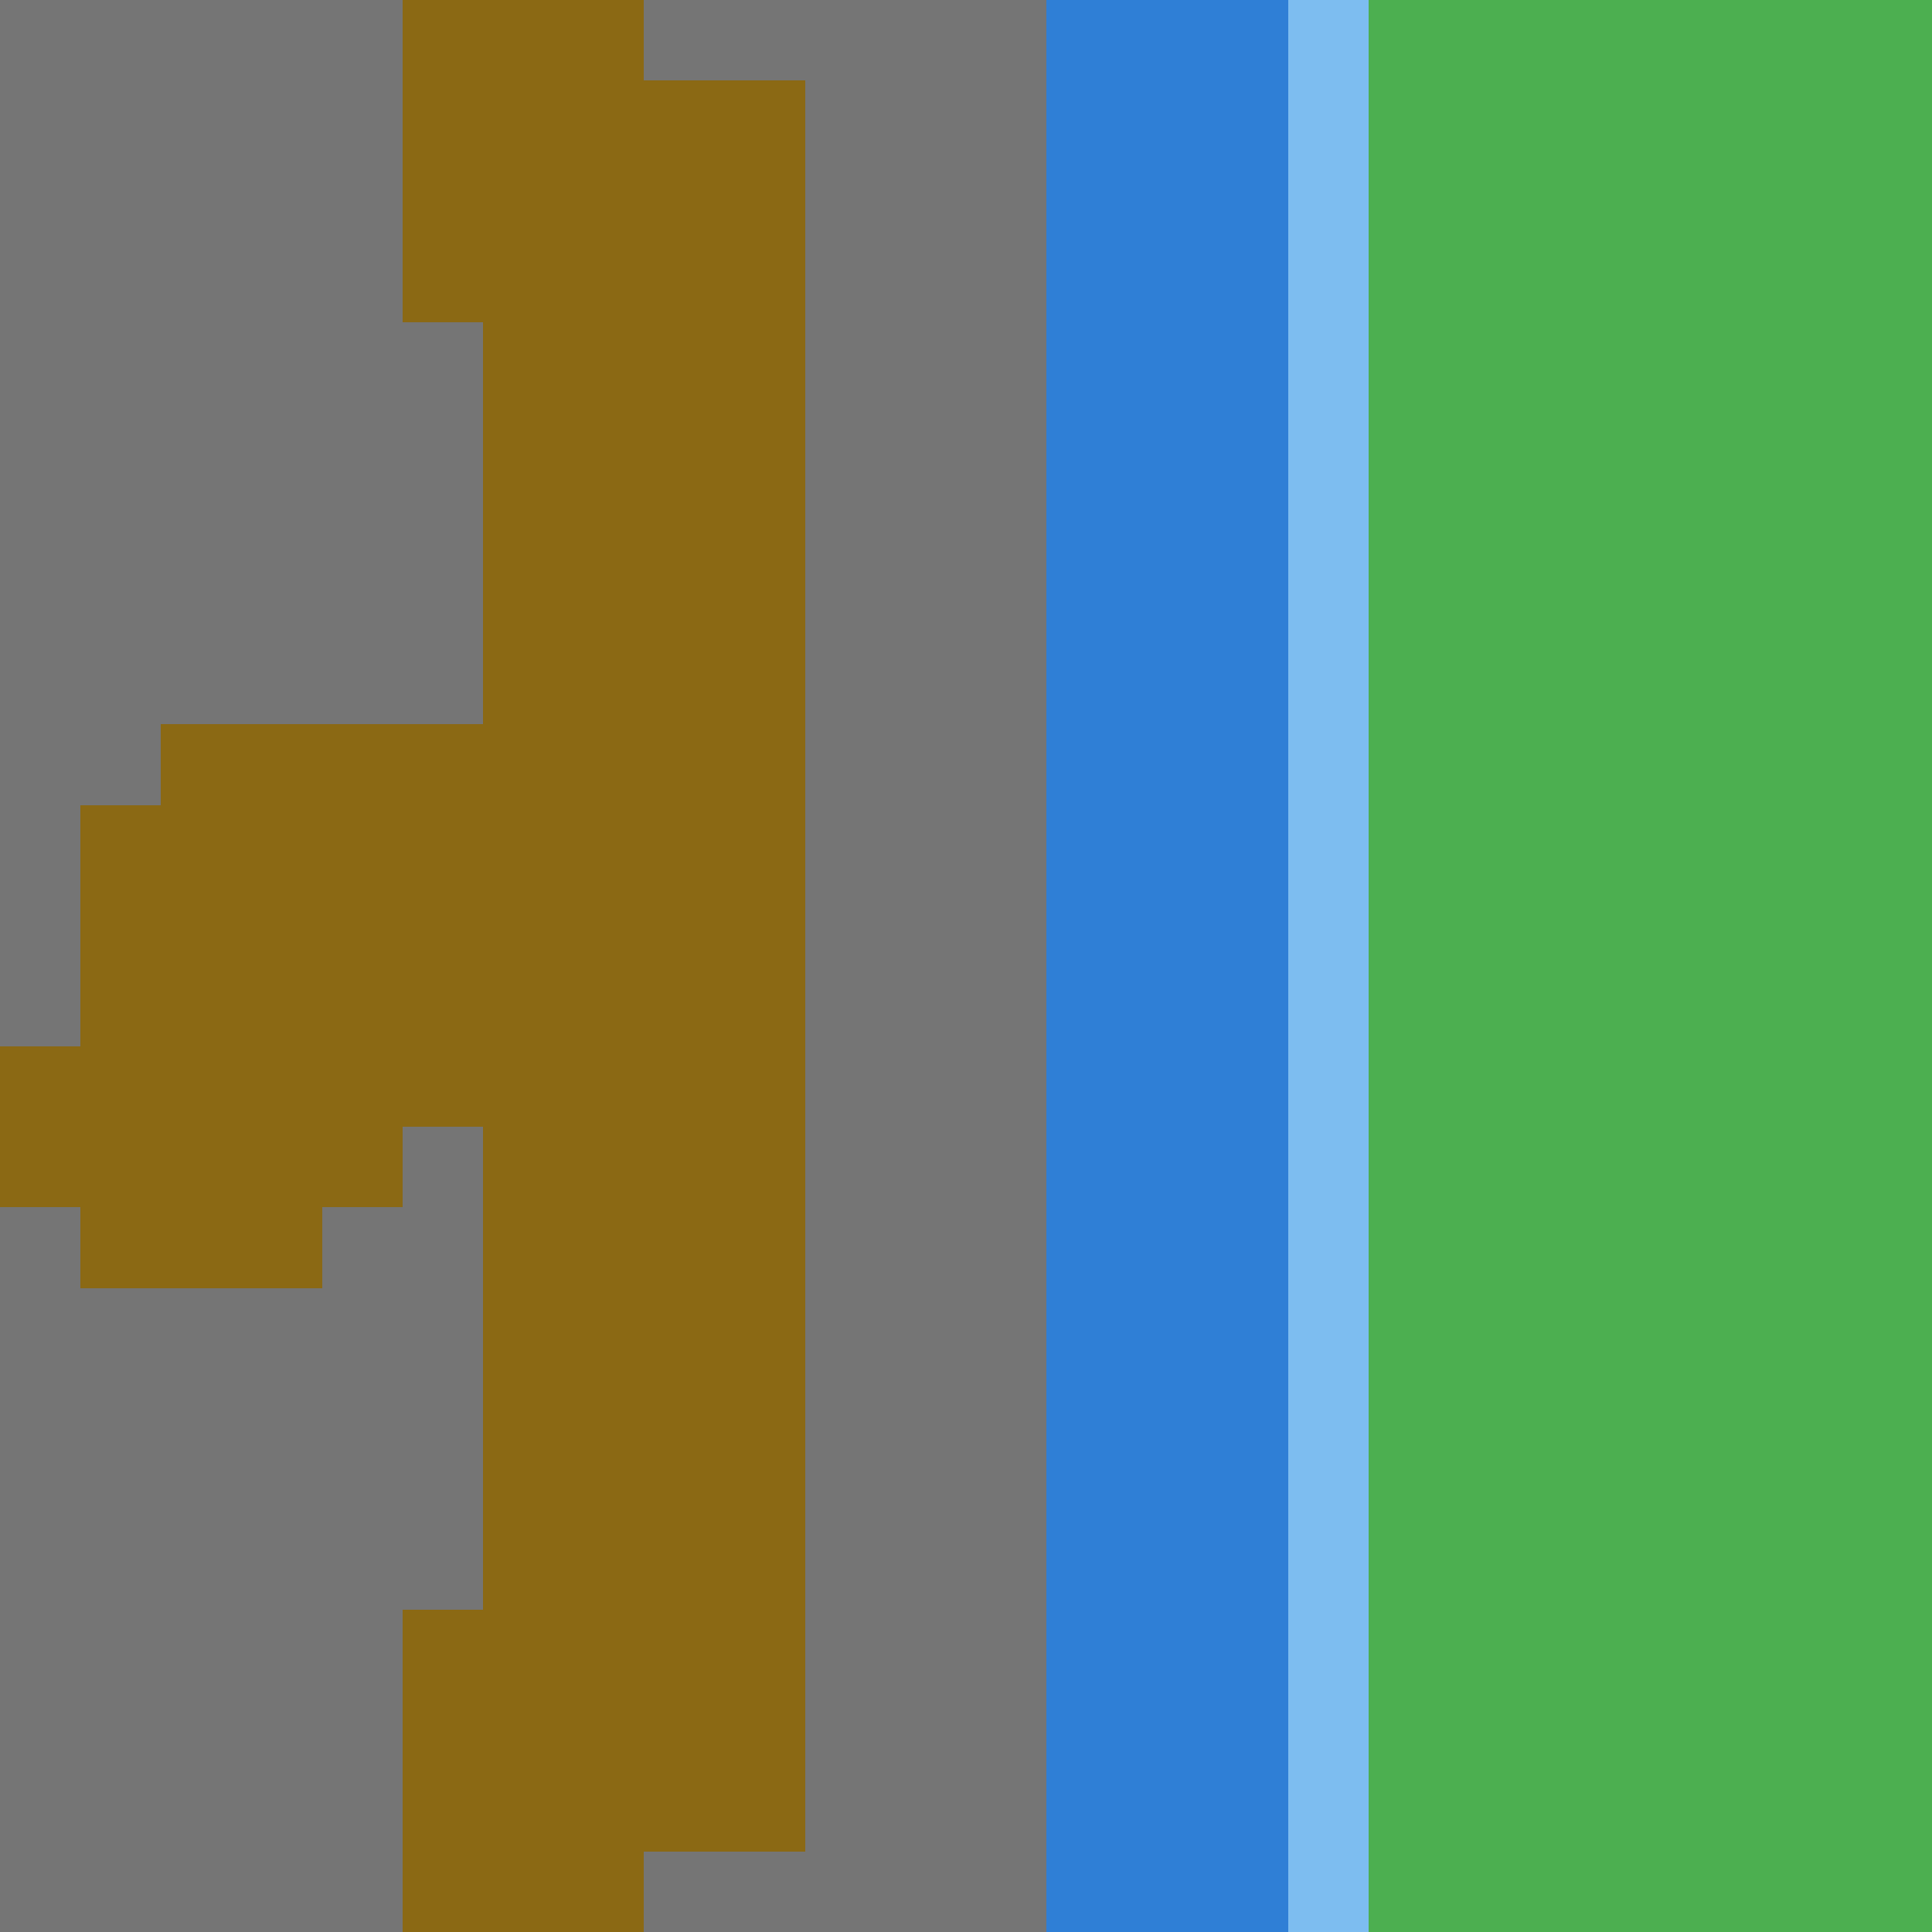
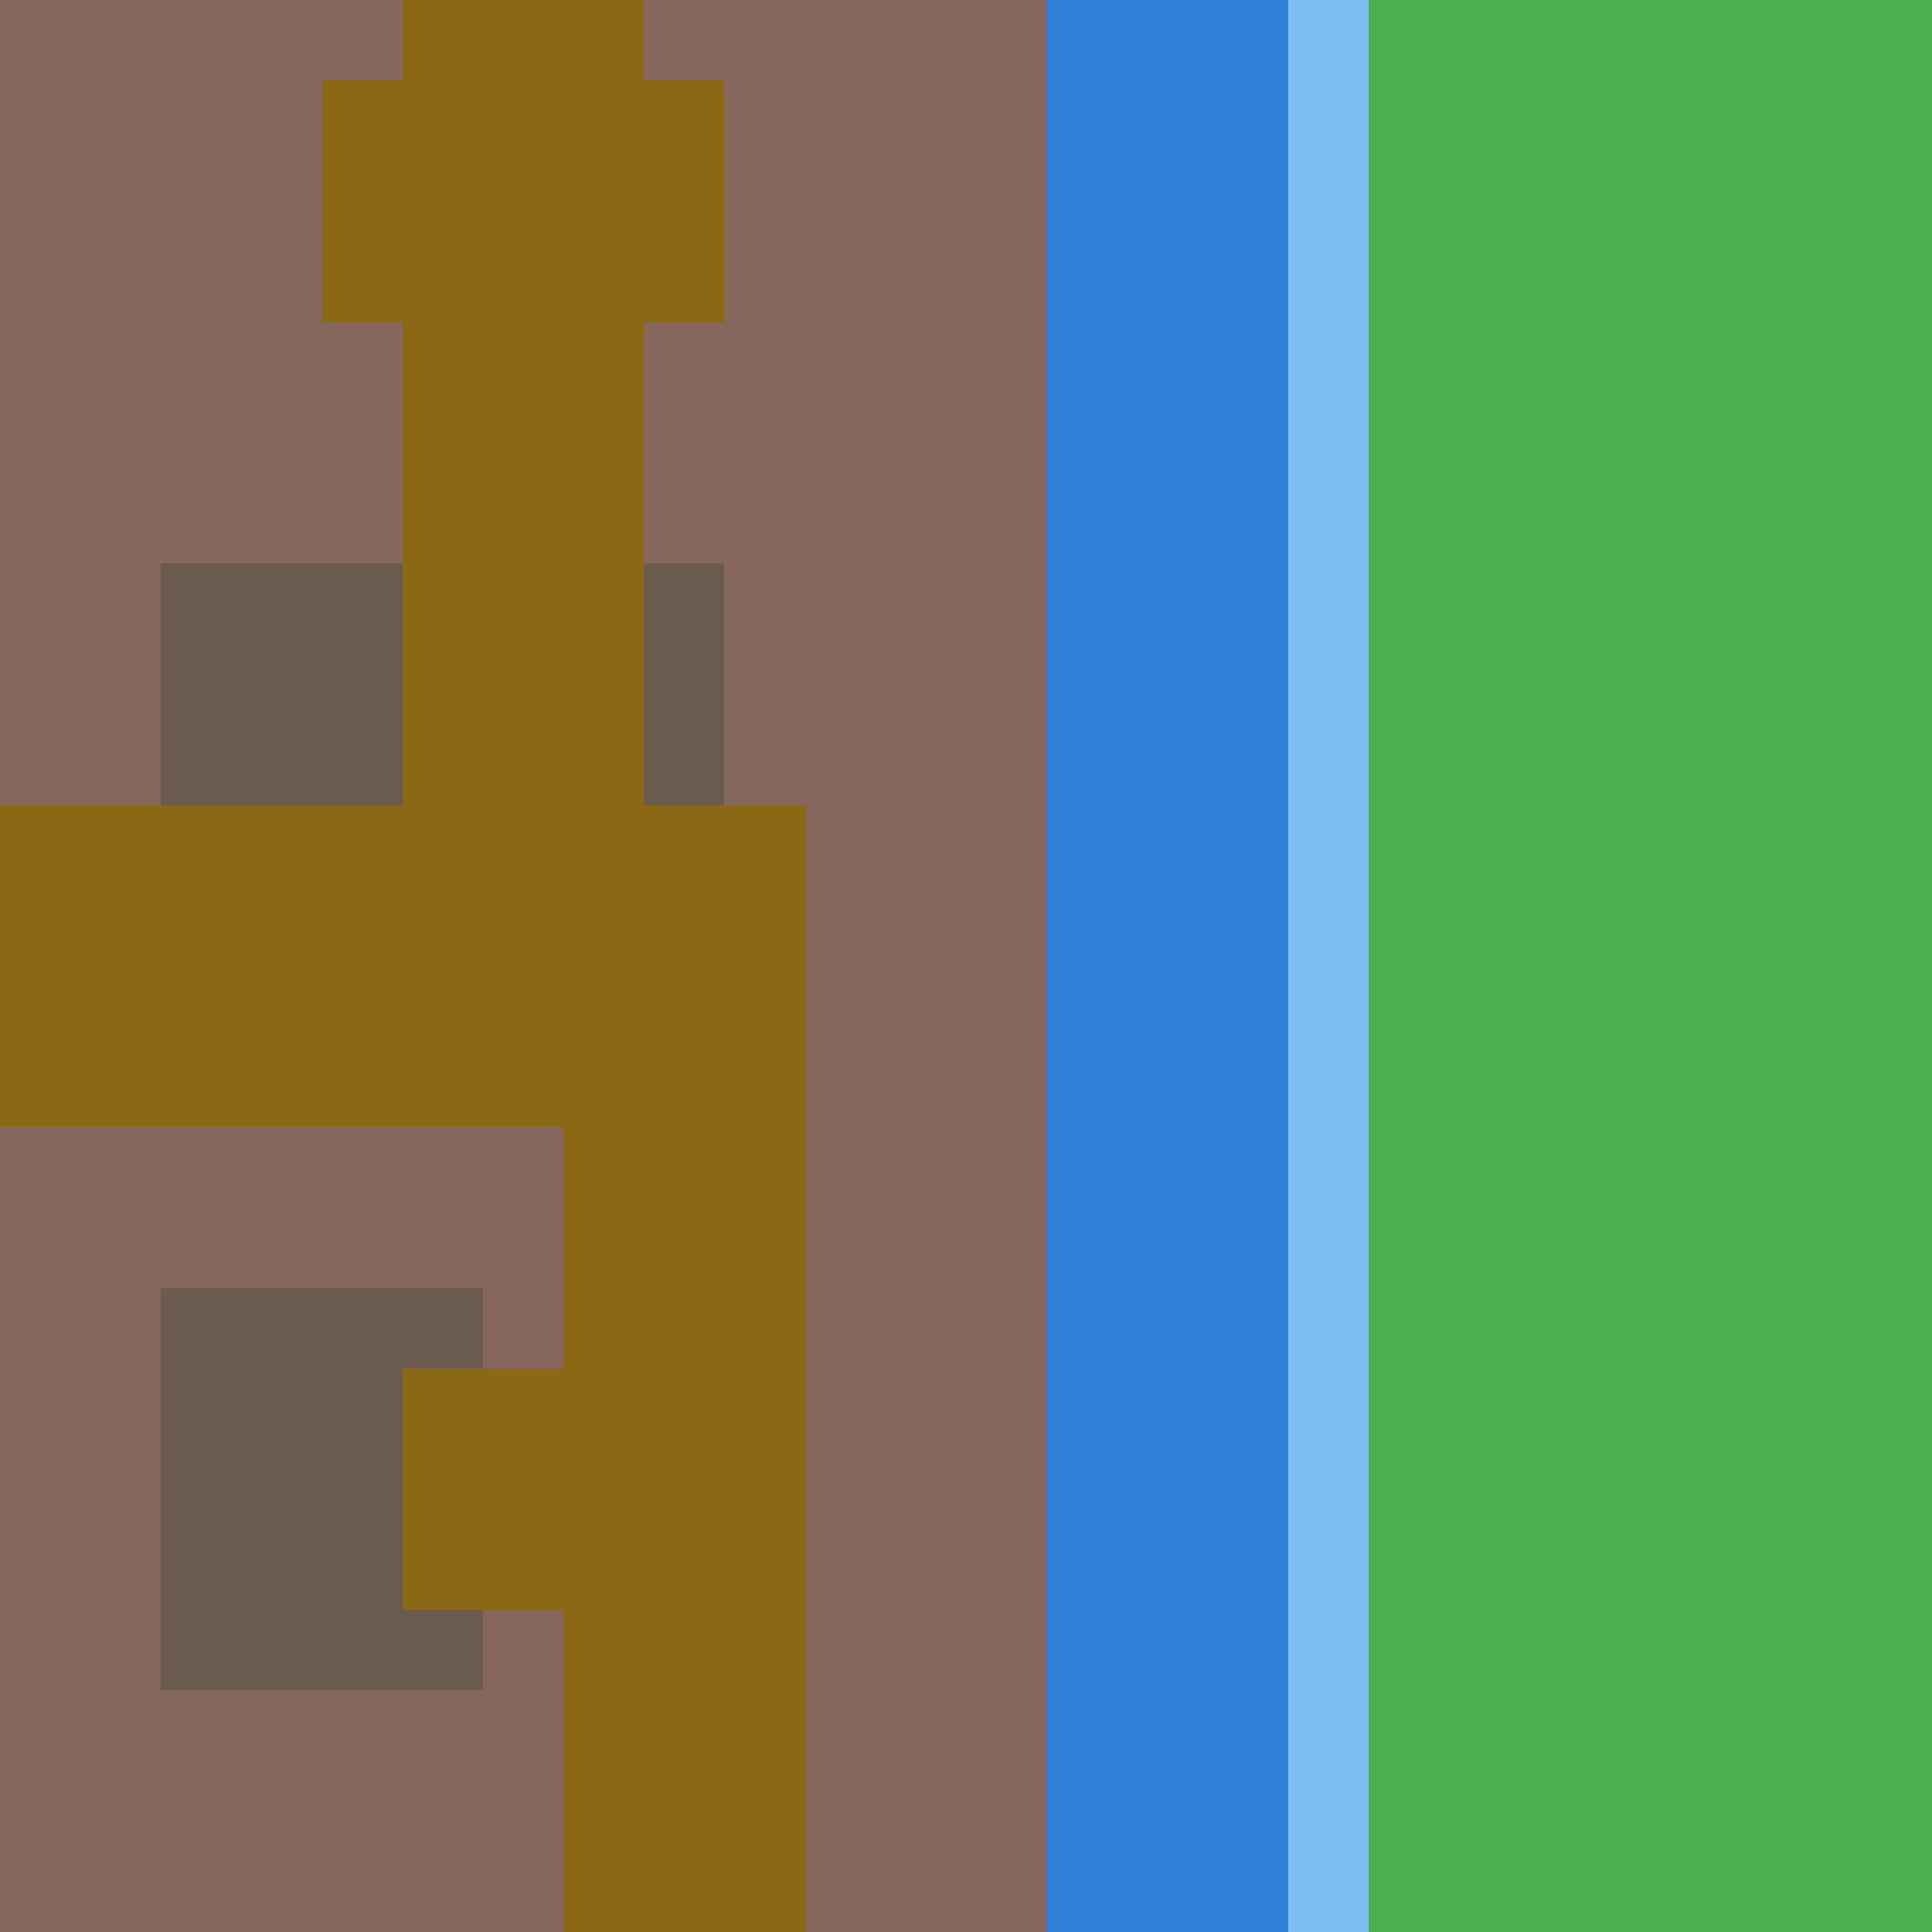
<svg xmlns="http://www.w3.org/2000/svg" width="24" height="24" viewBox="0 0 24 24" shape-rendering="crispEdges">
-   <rect width="24" height="24" fill="#757575" />
+   <rect width="24" height="24" fill="#86675e" />
  <rect x="5" y="0" width="3" height="1" fill="#8B6914" />
  <rect x="13" y="0" width="3" height="1" fill="#2F7FD6" />
  <rect x="16" y="0" width="1" height="1" fill="#7DBDF0" />
  <rect x="17" y="0" width="7" height="1" fill="#4CAF50" />
-   <rect x="5" y="1" width="5" height="1" fill="#8B6914" />
+   <rect x="4" y="1" width="5" height="1" fill="#8B6914" />
  <rect x="13" y="1" width="3" height="1" fill="#2F7FD6" />
  <rect x="16" y="1" width="1" height="1" fill="#7DBDF0" />
  <rect x="17" y="1" width="7" height="1" fill="#4CAF50" />
-   <rect x="5" y="2" width="5" height="1" fill="#8B6914" />
+   <rect x="4" y="2" width="5" height="1" fill="#8B6914" />
  <rect x="13" y="2" width="3" height="1" fill="#2F7FD6" />
  <rect x="16" y="2" width="1" height="1" fill="#7DBDF0" />
  <rect x="17" y="2" width="7" height="1" fill="#4CAF50" />
-   <rect x="5" y="3" width="5" height="1" fill="#8B6914" />
+   <rect x="4" y="3" width="5" height="1" fill="#8B6914" />
  <rect x="13" y="3" width="3" height="1" fill="#2F7FD6" />
  <rect x="16" y="3" width="1" height="1" fill="#7DBDF0" />
  <rect x="17" y="3" width="7" height="1" fill="#4CAF50" />
-   <rect x="6" y="4" width="4" height="1" fill="#8B6914" />
+   <rect x="5" y="4" width="3" height="1" fill="#8B6914" />
  <rect x="13" y="4" width="3" height="1" fill="#2F7FD6" />
  <rect x="16" y="4" width="1" height="1" fill="#7DBDF0" />
  <rect x="17" y="4" width="7" height="1" fill="#4CAF50" />
-   <rect x="6" y="5" width="4" height="1" fill="#8B6914" />
+   <rect x="5" y="5" width="3" height="1" fill="#8B6914" />
  <rect x="13" y="5" width="3" height="1" fill="#2F7FD6" />
  <rect x="16" y="5" width="1" height="1" fill="#7DBDF0" />
  <rect x="17" y="5" width="7" height="1" fill="#4CAF50" />
-   <rect x="6" y="6" width="4" height="1" fill="#8B6914" />
+   <rect x="5" y="6" width="3" height="1" fill="#8B6914" />
  <rect x="13" y="6" width="3" height="1" fill="#2F7FD6" />
  <rect x="16" y="6" width="1" height="1" fill="#7DBDF0" />
  <rect x="17" y="6" width="7" height="1" fill="#4CAF50" />
-   <rect x="6" y="7" width="4" height="1" fill="#8B6914" />
+   <rect x="2" y="7" width="3" height="1" fill="#6b5b4f" />
+   <rect x="5" y="7" width="3" height="1" fill="#8B6914" />
+   <rect x="8" y="7" width="1" height="1" fill="#6b5b4f" />
  <rect x="13" y="7" width="3" height="1" fill="#2F7FD6" />
  <rect x="16" y="7" width="1" height="1" fill="#7DBDF0" />
  <rect x="17" y="7" width="7" height="1" fill="#4CAF50" />
-   <rect x="6" y="8" width="4" height="1" fill="#8B6914" />
+   <rect x="2" y="8" width="3" height="1" fill="#6b5b4f" />
+   <rect x="5" y="8" width="3" height="1" fill="#8B6914" />
+   <rect x="8" y="8" width="1" height="1" fill="#6b5b4f" />
  <rect x="13" y="8" width="3" height="1" fill="#2F7FD6" />
  <rect x="16" y="8" width="1" height="1" fill="#7DBDF0" />
  <rect x="17" y="8" width="7" height="1" fill="#4CAF50" />
-   <rect x="2" y="9" width="8" height="1" fill="#8B6914" />
+   <rect x="2" y="9" width="3" height="1" fill="#6b5b4f" />
+   <rect x="5" y="9" width="3" height="1" fill="#8B6914" />
+   <rect x="8" y="9" width="1" height="1" fill="#6b5b4f" />
  <rect x="13" y="9" width="3" height="1" fill="#2F7FD6" />
  <rect x="16" y="9" width="1" height="1" fill="#7DBDF0" />
  <rect x="17" y="9" width="7" height="1" fill="#4CAF50" />
-   <rect x="1" y="10" width="9" height="1" fill="#8B6914" />
+   <rect x="0" y="10" width="10" height="1" fill="#8B6914" />
  <rect x="13" y="10" width="3" height="1" fill="#2F7FD6" />
  <rect x="16" y="10" width="1" height="1" fill="#7DBDF0" />
  <rect x="17" y="10" width="7" height="1" fill="#4CAF50" />
-   <rect x="1" y="11" width="9" height="1" fill="#8B6914" />
+   <rect x="0" y="11" width="10" height="1" fill="#8B6914" />
  <rect x="13" y="11" width="3" height="1" fill="#2F7FD6" />
  <rect x="16" y="11" width="1" height="1" fill="#7DBDF0" />
  <rect x="17" y="11" width="7" height="1" fill="#4CAF50" />
-   <rect x="1" y="12" width="9" height="1" fill="#8B6914" />
+   <rect x="0" y="12" width="10" height="1" fill="#8B6914" />
  <rect x="13" y="12" width="3" height="1" fill="#2F7FD6" />
  <rect x="16" y="12" width="1" height="1" fill="#7DBDF0" />
  <rect x="17" y="12" width="7" height="1" fill="#4CAF50" />
  <rect x="0" y="13" width="10" height="1" fill="#8B6914" />
  <rect x="13" y="13" width="3" height="1" fill="#2F7FD6" />
  <rect x="16" y="13" width="1" height="1" fill="#7DBDF0" />
  <rect x="17" y="13" width="7" height="1" fill="#4CAF50" />
-   <rect x="0" y="14" width="5" height="1" fill="#8B6914" />
-   <rect x="6" y="14" width="4" height="1" fill="#8B6914" />
+   <rect x="7" y="14" width="3" height="1" fill="#8B6914" />
  <rect x="13" y="14" width="3" height="1" fill="#2F7FD6" />
  <rect x="16" y="14" width="1" height="1" fill="#7DBDF0" />
  <rect x="17" y="14" width="7" height="1" fill="#4CAF50" />
-   <rect x="1" y="15" width="3" height="1" fill="#8B6914" />
-   <rect x="6" y="15" width="4" height="1" fill="#8B6914" />
+   <rect x="7" y="15" width="3" height="1" fill="#8B6914" />
  <rect x="13" y="15" width="3" height="1" fill="#2F7FD6" />
  <rect x="16" y="15" width="1" height="1" fill="#7DBDF0" />
  <rect x="17" y="15" width="7" height="1" fill="#4CAF50" />
-   <rect x="6" y="16" width="4" height="1" fill="#8B6914" />
+   <rect x="2" y="16" width="4" height="1" fill="#6b5b4f" />
+   <rect x="7" y="16" width="3" height="1" fill="#8B6914" />
  <rect x="13" y="16" width="3" height="1" fill="#2F7FD6" />
  <rect x="16" y="16" width="1" height="1" fill="#7DBDF0" />
  <rect x="17" y="16" width="7" height="1" fill="#4CAF50" />
-   <rect x="6" y="17" width="4" height="1" fill="#8B6914" />
+   <rect x="2" y="17" width="3" height="1" fill="#6b5b4f" />
+   <rect x="5" y="17" width="5" height="1" fill="#8B6914" />
  <rect x="13" y="17" width="3" height="1" fill="#2F7FD6" />
  <rect x="16" y="17" width="1" height="1" fill="#7DBDF0" />
  <rect x="17" y="17" width="7" height="1" fill="#4CAF50" />
-   <rect x="6" y="18" width="4" height="1" fill="#8B6914" />
+   <rect x="2" y="18" width="3" height="1" fill="#6b5b4f" />
+   <rect x="5" y="18" width="5" height="1" fill="#8B6914" />
  <rect x="13" y="18" width="3" height="1" fill="#2F7FD6" />
  <rect x="16" y="18" width="1" height="1" fill="#7DBDF0" />
  <rect x="17" y="18" width="7" height="1" fill="#4CAF50" />
-   <rect x="6" y="19" width="4" height="1" fill="#8B6914" />
+   <rect x="2" y="19" width="3" height="1" fill="#6b5b4f" />
+   <rect x="5" y="19" width="5" height="1" fill="#8B6914" />
  <rect x="13" y="19" width="3" height="1" fill="#2F7FD6" />
  <rect x="16" y="19" width="1" height="1" fill="#7DBDF0" />
  <rect x="17" y="19" width="7" height="1" fill="#4CAF50" />
-   <rect x="5" y="20" width="5" height="1" fill="#8B6914" />
+   <rect x="2" y="20" width="4" height="1" fill="#6b5b4f" />
+   <rect x="7" y="20" width="3" height="1" fill="#8B6914" />
  <rect x="13" y="20" width="3" height="1" fill="#2F7FD6" />
  <rect x="16" y="20" width="1" height="1" fill="#7DBDF0" />
  <rect x="17" y="20" width="7" height="1" fill="#4CAF50" />
-   <rect x="5" y="21" width="5" height="1" fill="#8B6914" />
+   <rect x="7" y="21" width="3" height="1" fill="#8B6914" />
  <rect x="13" y="21" width="3" height="1" fill="#2F7FD6" />
  <rect x="16" y="21" width="1" height="1" fill="#7DBDF0" />
  <rect x="17" y="21" width="7" height="1" fill="#4CAF50" />
-   <rect x="5" y="22" width="5" height="1" fill="#8B6914" />
+   <rect x="7" y="22" width="3" height="1" fill="#8B6914" />
  <rect x="13" y="22" width="3" height="1" fill="#2F7FD6" />
  <rect x="16" y="22" width="1" height="1" fill="#7DBDF0" />
  <rect x="17" y="22" width="7" height="1" fill="#4CAF50" />
-   <rect x="5" y="23" width="3" height="1" fill="#8B6914" />
+   <rect x="7" y="23" width="3" height="1" fill="#8B6914" />
  <rect x="13" y="23" width="3" height="1" fill="#2F7FD6" />
  <rect x="16" y="23" width="1" height="1" fill="#7DBDF0" />
  <rect x="17" y="23" width="7" height="1" fill="#4CAF50" />
</svg>
